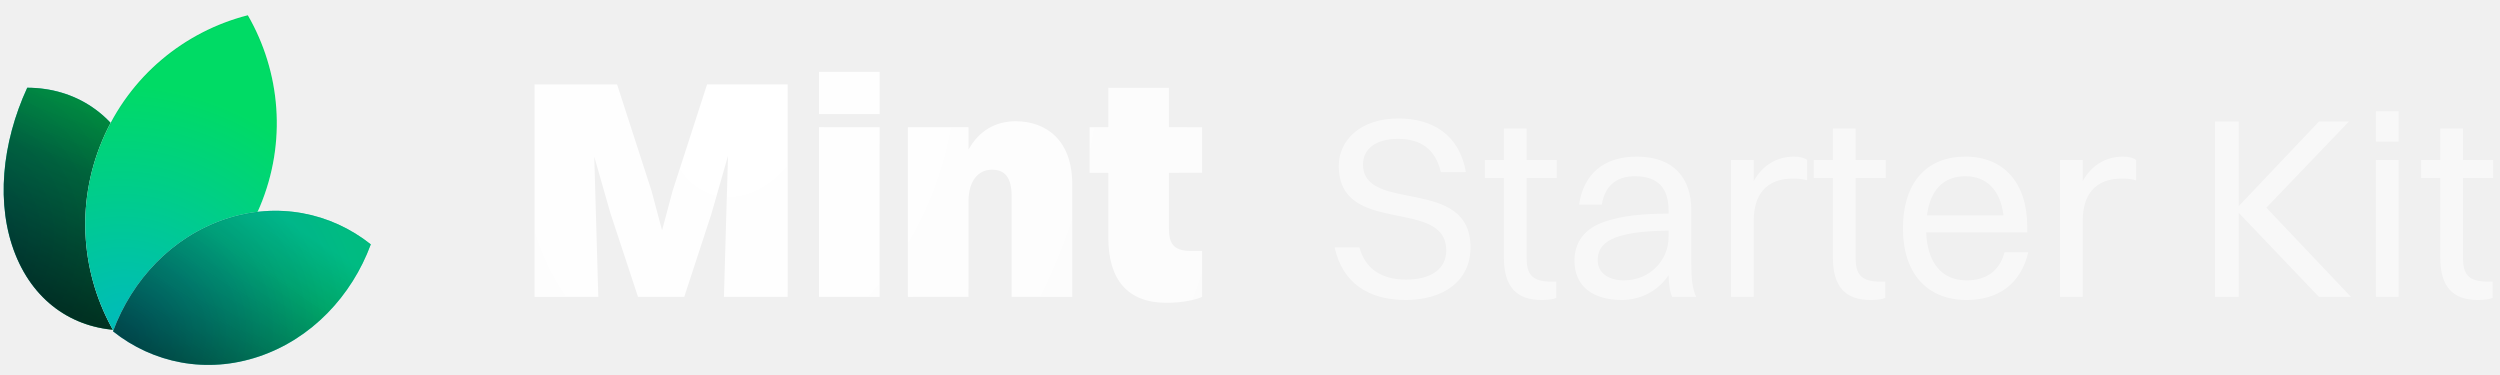
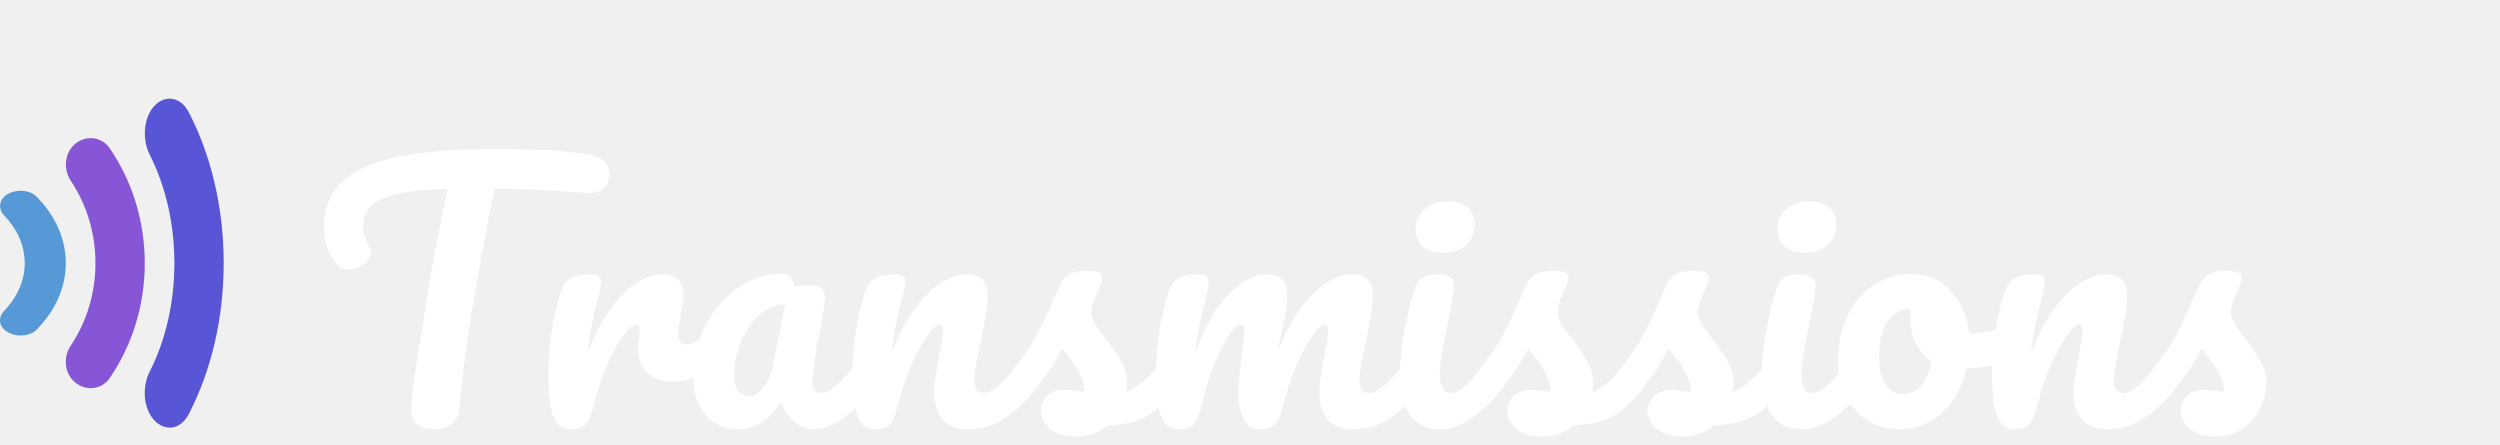
- <svg xmlns="http://www.w3.org/2000/svg" width="160" height="24" viewBox="0 0 160 24" fill="none">
-   <path d="M7.953 21.139C4.896 21.13 2.255 19.458 0.987 16.29C-0.28 13.121 0.109 9.163 1.744 5.615C4.801 5.624 7.442 7.296 8.71 10.465C9.977 13.633 9.588 17.591 7.953 21.139Z" fill="white" />
-   <path d="M7.953 21.139C4.896 21.13 2.255 19.458 0.987 16.29C-0.28 13.121 0.109 9.163 1.744 5.615C4.801 5.624 7.442 7.296 8.71 10.465C9.977 13.633 9.588 17.591 7.953 21.139Z" fill="url(#paint0_radial_115_109)" />
-   <path d="M7.953 21.139C4.896 21.13 2.255 19.458 0.987 16.29C-0.28 13.121 0.109 9.163 1.744 5.615C4.801 5.624 7.442 7.296 8.71 10.465C9.977 13.633 9.588 17.591 7.953 21.139Z" fill="black" fill-opacity="0.5" style="mix-blend-mode:hard-light" />
-   <path d="M7.953 21.139C4.896 21.13 2.255 19.458 0.987 16.29C-0.28 13.121 0.109 9.163 1.744 5.615C4.801 5.624 7.442 7.296 8.71 10.465C9.977 13.633 9.588 17.591 7.953 21.139Z" fill="url(#paint1_linear_115_109)" fill-opacity="0.5" style="mix-blend-mode:hard-light" />
-   <path d="M7.935 21.111C4.897 21.096 2.274 19.431 1.013 16.279C-0.248 13.124 0.136 9.182 1.762 5.643C4.8 5.659 7.423 7.324 8.684 10.476C9.945 13.63 9.561 17.572 7.935 21.111Z" stroke="url(#paint2_linear_115_109)" stroke-opacity="0.05" stroke-width="0.056" />
-   <path d="M7.31 21.257C11.354 20.221 14.884 17.375 16.628 13.236C18.373 9.097 17.945 4.587 15.86 0.976C11.816 2.012 8.287 4.858 6.542 8.998C4.797 13.137 5.225 17.646 7.31 21.257Z" fill="white" />
-   <path d="M7.31 21.257C11.354 20.221 14.884 17.375 16.628 13.236C18.373 9.097 17.945 4.587 15.86 0.976C11.816 2.012 8.287 4.858 6.542 8.998C4.797 13.137 5.225 17.646 7.31 21.257Z" fill="url(#paint3_radial_115_109)" />
-   <path d="M16.602 13.225C14.864 17.349 11.351 20.187 7.324 21.225C5.253 17.624 4.829 13.132 6.568 9.009C8.306 4.885 11.819 2.047 15.846 1.009C17.918 4.61 18.341 9.101 16.602 13.225Z" stroke="url(#paint4_linear_115_109)" stroke-opacity="0.05" stroke-width="0.056" />
-   <path d="M7.234 21.207C9.789 23.237 13.21 23.951 16.577 22.814C19.944 21.677 22.506 18.945 23.73 15.638C21.175 13.608 17.754 12.894 14.387 14.031C11.02 15.168 8.458 17.901 7.234 21.207Z" fill="white" />
-   <path d="M7.234 21.207C9.789 23.237 13.21 23.951 16.577 22.814C19.944 21.677 22.506 18.945 23.73 15.638C21.175 13.608 17.754 12.894 14.387 14.031C11.02 15.168 8.458 17.901 7.234 21.207Z" fill="url(#paint5_radial_115_109)" />
-   <path d="M7.234 21.207C9.789 23.237 13.21 23.951 16.577 22.814C19.944 21.677 22.506 18.945 23.73 15.638C21.175 13.608 17.754 12.894 14.387 14.031C11.02 15.168 8.458 17.901 7.234 21.207Z" fill="black" fill-opacity="0.2" style="mix-blend-mode:hard-light" />
-   <path d="M7.234 21.207C9.789 23.237 13.21 23.951 16.577 22.814C19.944 21.677 22.506 18.945 23.73 15.638C21.175 13.608 17.754 12.894 14.387 14.031C11.02 15.168 8.458 17.901 7.234 21.207Z" fill="url(#paint6_linear_115_109)" fill-opacity="0.5" style="mix-blend-mode:hard-light" />
-   <path d="M16.568 22.787C13.218 23.918 9.814 23.212 7.267 21.198C8.492 17.907 11.044 15.189 14.396 14.058C17.747 12.927 21.15 13.633 23.697 15.648C22.472 18.938 19.92 21.656 16.568 22.787Z" stroke="url(#paint7_linear_115_109)" stroke-opacity="0.05" stroke-width="0.056" />
-   <path d="M34.212 19V5.4H39.492L41.692 12.2L42.372 14.74L43.052 12.2L45.252 5.4H50.412V19H46.332L46.592 9.98L45.532 13.68L43.792 19H40.832L39.052 13.6L38.032 10.02L38.292 19H34.212ZM52.416 7.3V4.6H56.295V7.3H52.416ZM52.416 19V8.14H56.295V19H52.416ZM58.104 19V8.14H61.984V9.58C62.664 8.34 63.744 7.76 65.004 7.76C66.964 7.76 68.624 8.98 68.624 11.78V19H64.744V12.56C64.744 11.34 64.304 10.86 63.484 10.86C62.604 10.86 61.984 11.58 61.984 12.88V19H58.104ZM70.933 15.22V11.06H69.733V8.14H70.933V5.62H74.813V8.14H76.933V11.06H74.813V14.6C74.813 15.5 75.033 16.06 76.213 16.06H76.933V19C76.493 19.2 75.673 19.38 74.653 19.38C72.153 19.38 70.933 17.88 70.933 15.22Z" fill="url(#paint8_radial_115_109)" />
-   <path d="M87.232 10.519C87.232 13.687 94.112 11.229 94.112 15.832C94.112 17.994 92.364 19.198 89.971 19.198C87.562 19.198 85.912 18.093 85.417 15.832H87.001C87.364 17.169 88.371 17.895 89.987 17.895C91.671 17.895 92.561 17.152 92.561 16.03C92.561 12.598 85.681 15.155 85.681 10.618C85.681 9.001 87.034 7.582 89.509 7.582C91.671 7.582 93.403 8.621 93.816 11.014H92.215C91.868 9.529 90.912 8.886 89.476 8.886C88.057 8.886 87.232 9.529 87.232 10.519ZM96.25 16.476V11.393H95.029V10.239H96.25V8.226H97.702V10.239H99.632V11.393H97.702V16.476C97.702 17.532 98.015 18.026 99.302 18.026H99.599V19.066C99.434 19.148 99.071 19.198 98.659 19.198C97.025 19.198 96.25 18.323 96.25 16.476ZM102.516 13.093H101.064C101.345 11.162 102.615 10.024 104.76 10.024C107.103 10.024 108.242 11.393 108.242 13.44V16.888C108.242 17.895 108.324 18.521 108.555 19H107.021C106.856 18.654 106.806 18.142 106.79 17.614C106.047 18.72 104.859 19.198 103.803 19.198C101.988 19.198 100.767 18.357 100.767 16.69C100.767 15.486 101.427 14.611 102.714 14.182C103.902 13.786 105.107 13.687 106.79 13.671V13.473C106.79 12.053 106.13 11.278 104.628 11.278C103.374 11.278 102.698 11.971 102.516 13.093ZM102.252 16.657C102.252 17.465 102.929 17.944 103.952 17.944C105.569 17.944 106.79 16.674 106.79 15.172V14.759C103.061 14.793 102.252 15.585 102.252 16.657ZM110.787 19V10.239H112.239V11.591C112.833 10.519 113.774 10.024 114.83 10.024C115.176 10.024 115.49 10.107 115.655 10.239V11.542C115.407 11.46 115.094 11.427 114.747 11.427C112.998 11.427 112.239 12.515 112.239 14.1V19H110.787ZM117.305 16.476V11.393H116.084V10.239H117.305V8.226H118.757V10.239H120.688V11.393H118.757V16.476C118.757 17.532 119.071 18.026 120.358 18.026H120.655V19.066C120.49 19.148 120.127 19.198 119.714 19.198C118.081 19.198 117.305 18.323 117.305 16.476ZM129.809 16.145C129.33 18.192 127.862 19.198 125.865 19.198C123.324 19.198 121.79 17.482 121.79 14.627C121.79 11.658 123.324 10.024 125.783 10.024C128.258 10.024 129.743 11.723 129.743 14.512V14.875H123.275C123.357 16.838 124.281 17.944 125.865 17.944C127.103 17.944 127.977 17.35 128.291 16.145H129.809ZM125.783 11.278C124.38 11.278 123.539 12.152 123.324 13.786H128.225C128.027 12.169 127.152 11.278 125.783 11.278ZM131.843 19V10.239H133.295V11.591C133.889 10.519 134.829 10.024 135.885 10.024C136.232 10.024 136.545 10.107 136.71 10.239V11.542C136.463 11.46 136.149 11.427 135.803 11.427C134.054 11.427 133.295 12.515 133.295 14.1V19H131.843ZM141.763 19V7.78H143.281V13.192L148.413 7.78H150.327L145.047 13.291L150.459 19H148.413L143.281 13.621V19H141.763ZM152.06 9.067V7.12H153.512V9.067H152.06ZM152.06 19V10.239H153.512V19H152.06ZM156.178 16.476V11.393H154.957V10.239H156.178V8.226H157.63V10.239H159.56V11.393H157.63V16.476C157.63 17.532 157.943 18.026 159.23 18.026H159.527V19.066C159.362 19.148 158.999 19.198 158.587 19.198C156.953 19.198 156.178 18.323 156.178 16.476Z" fill="white" fill-opacity="0.55" />
-   <defs>
-     <radialGradient id="paint0_radial_115_109" cx="0" cy="0" r="1" gradientUnits="userSpaceOnUse" gradientTransform="translate(-3.00503 15.023) rotate(-10.029) scale(17.9572 17.784)">
-       <stop stop-color="#00B0BB" />
-       <stop offset="1" stop-color="#00DB65" />
-     </radialGradient>
-     <linearGradient id="paint1_linear_115_109" x1="7.39" y1="4.813" x2="1.63" y2="18.689" gradientUnits="userSpaceOnUse">
-       <stop stop-color="#18E299" />
-       <stop offset="1" />
-     </linearGradient>
-     <linearGradient id="paint2_linear_115_109" x1="7.948" y1="8.016" x2="1.761" y2="18.746" gradientUnits="userSpaceOnUse">
-       <stop />
-       <stop offset="1" stop-opacity="0" />
-     </linearGradient>
-     <radialGradient id="paint3_radial_115_109" cx="0" cy="0" r="1" gradientUnits="userSpaceOnUse" gradientTransform="translate(8.11404 20.8822) rotate(-75.7542) scale(21.6246 23.7772)">
-       <stop stop-color="#00BBBB" />
-       <stop offset="0.713" stop-color="#00DB65" />
-     </radialGradient>
-     <linearGradient id="paint4_linear_115_109" x1="7.602" y1="5.871" x2="15.556" y2="16.372" gradientUnits="userSpaceOnUse">
-       <stop />
-       <stop offset="1" stop-opacity="0" />
-     </linearGradient>
-     <radialGradient id="paint5_radial_115_109" cx="0" cy="0" r="1" gradientUnits="userSpaceOnUse" gradientTransform="translate(7.84537 21.5181) rotate(-20.3525) scale(18.5603 17.32)">
-       <stop stop-color="#00B0BB" />
-       <stop offset="1" stop-color="#00DB65" />
-     </radialGradient>
-     <linearGradient id="paint6_linear_115_109" x1="16.808" y1="13.007" x2="10.041" y2="22.994" gradientUnits="userSpaceOnUse">
-       <stop stop-color="#00B1BC" />
-       <stop offset="1" />
-     </linearGradient>
-     <linearGradient id="paint7_linear_115_109" x1="16.808" y1="13.007" x2="14.169" y2="23.841" gradientUnits="userSpaceOnUse">
-       <stop />
-       <stop offset="1" stop-opacity="0" />
-     </linearGradient>
-     <radialGradient id="paint8_radial_115_109" cx="0" cy="0" r="1" gradientUnits="userSpaceOnUse" gradientTransform="translate(47.2781 7) rotate(19.0047) scale(67.5582 85.7506)">
-       <stop stop-color="white" />
-       <stop offset="1" stop-color="white" stop-opacity="0.5" />
-     </radialGradient>
-   </defs>
+ <svg xmlns="http://www.w3.org/2000/svg" width="152" height="27" viewBox="0 0 152 27" fill="none">
+   <path d="M0.361 11.876C0.886 11.483 1.785 11.508 2.226 11.957C3.342 13.091 4 14.486 4 16C4 17.513 3.342 18.909 2.226 20.043C1.785 20.491 0.894 20.516 0.361 20.123C-0.089 19.793 -0.114 19.27 0.261 18.89C1.07 18.048 1.504 17.037 1.502 16C1.502 14.922 1.044 13.925 0.261 13.109C-0.105 12.729 -0.08 12.206 0.361 11.876Z" fill="#5699D6" />
+   <path d="M4.434 8.877C5.063 8.199 6.143 8.242 6.672 9.017C8.011 10.976 8.801 13.386 8.801 16C8.801 18.615 8.011 21.025 6.672 22.984C6.143 23.758 5.073 23.801 4.434 23.123C3.894 22.553 3.864 21.649 4.314 20.993C5.285 19.538 5.806 17.792 5.803 16C5.803 14.139 5.253 12.417 4.314 11.008C3.874 10.351 3.904 9.448 4.434 8.877Z" fill="#8756D6" />
+   <path d="M9.233 6.628C9.862 5.736 10.941 5.792 11.471 6.812C12.81 9.388 13.6 12.56 13.6 16C13.6 19.44 12.81 22.612 11.471 25.188C10.941 26.208 9.872 26.264 9.233 25.372C8.693 24.622 8.663 23.433 9.113 22.569C10.084 20.655 10.605 18.357 10.602 16C10.602 13.551 10.052 11.286 9.113 9.431C8.673 8.567 8.703 7.378 9.233 6.628Z" fill="#5856D6" />
+   <path d="M35.82 9.4C36.233 9.48 36.54 9.62 36.74 9.82C36.953 10.02 37.06 10.253 37.06 10.52C37.06 10.96 36.933 11.28 36.68 11.48C36.44 11.68 36.053 11.76 35.52 11.72C34.32 11.627 33.38 11.567 32.7 11.54C32.033 11.5 31.153 11.473 30.06 11.46C29.567 13.913 29.113 16.38 28.7 18.86C28.553 19.767 28.4 20.82 28.24 22.02C28.08 23.207 27.973 24.167 27.92 24.9C27.893 25.287 27.733 25.587 27.44 25.8C27.147 26 26.793 26.1 26.38 26.1C25.94 26.1 25.6 25.993 25.36 25.78C25.12 25.567 25 25.287 25 24.94C25 24.62 25.047 24.093 25.14 23.36C25.247 22.613 25.367 21.833 25.5 21.02C25.647 20.207 25.76 19.5 25.84 18.9C25.987 17.887 26.153 16.88 26.34 15.88C26.527 14.88 26.713 13.933 26.9 13.04C26.94 12.84 26.987 12.613 27.04 12.36C27.093 12.093 27.153 11.8 27.22 11.48C25.913 11.52 24.887 11.627 24.14 11.8C23.393 11.973 22.86 12.22 22.54 12.54C22.233 12.847 22.08 13.247 22.08 13.74C22.08 14.193 22.213 14.627 22.48 15.04C22.533 15.133 22.56 15.233 22.56 15.34C22.56 15.593 22.407 15.833 22.1 16.06C21.807 16.273 21.5 16.38 21.18 16.38C20.953 16.38 20.767 16.313 20.62 16.18C20.353 15.953 20.133 15.633 19.96 15.22C19.787 14.793 19.7 14.313 19.7 13.78C19.7 12.647 20.067 11.74 20.8 11.06C21.547 10.367 22.673 9.86 24.18 9.54C25.7 9.22 27.647 9.06 30.02 9.06C31.487 9.06 32.653 9.087 33.52 9.14C34.4 9.193 35.167 9.28 35.82 9.4ZM34.72 26.1C34.213 26.1 33.853 25.833 33.64 25.3C33.44 24.767 33.34 23.913 33.34 22.74C33.34 21.007 33.587 19.36 34.08 17.8C34.2 17.413 34.393 17.133 34.66 16.96C34.94 16.773 35.327 16.68 35.82 16.68C36.087 16.68 36.273 16.713 36.38 16.78C36.486 16.847 36.54 16.973 36.54 17.16C36.54 17.373 36.44 17.853 36.24 18.6C36.106 19.133 36 19.6 35.92 20C35.84 20.4 35.773 20.893 35.72 21.48C36.16 20.333 36.653 19.4 37.2 18.68C37.746 17.96 38.28 17.447 38.8 17.14C39.333 16.833 39.82 16.68 40.26 16.68C41.127 16.68 41.56 17.113 41.56 17.98C41.56 18.153 41.5 18.573 41.38 19.24C41.273 19.773 41.22 20.107 41.22 20.24C41.22 20.707 41.386 20.94 41.72 20.94C42.093 20.94 42.573 20.647 43.16 20.06C43.333 19.887 43.513 19.8 43.7 19.8C43.873 19.8 44.007 19.88 44.1 20.04C44.206 20.187 44.26 20.387 44.26 20.64C44.26 21.133 44.127 21.52 43.86 21.8C43.486 22.187 43.047 22.52 42.54 22.8C42.047 23.067 41.52 23.2 40.96 23.2C40.253 23.2 39.713 23.02 39.34 22.66C38.98 22.3 38.8 21.813 38.8 21.2C38.8 21 38.82 20.8 38.86 20.6C38.886 20.333 38.9 20.153 38.9 20.06C38.9 19.847 38.827 19.74 38.68 19.74C38.48 19.74 38.213 19.967 37.88 20.42C37.56 20.86 37.24 21.447 36.92 22.18C36.6 22.913 36.34 23.687 36.14 24.5C35.993 25.127 35.82 25.553 35.62 25.78C35.433 25.993 35.133 26.1 34.72 26.1ZM44.861 26.1C44.035 26.1 43.375 25.8 42.881 25.2C42.388 24.6 42.141 23.813 42.141 22.84C42.141 21.773 42.388 20.767 42.881 19.82C43.375 18.86 44.028 18.093 44.841 17.52C45.668 16.933 46.541 16.64 47.461 16.64C47.755 16.64 47.948 16.7 48.041 16.82C48.148 16.927 48.235 17.127 48.301 17.42C48.581 17.367 48.875 17.34 49.181 17.34C49.835 17.34 50.161 17.573 50.161 18.04C50.161 18.32 50.061 18.987 49.861 20.04C49.555 21.573 49.401 22.64 49.401 23.24C49.401 23.44 49.448 23.6 49.541 23.72C49.648 23.84 49.781 23.9 49.941 23.9C50.195 23.9 50.501 23.74 50.861 23.42C51.221 23.087 51.708 22.553 52.321 21.82C52.481 21.633 52.661 21.54 52.861 21.54C53.035 21.54 53.168 21.62 53.261 21.78C53.368 21.94 53.421 22.16 53.421 22.44C53.421 22.973 53.295 23.387 53.041 23.68C52.495 24.36 51.915 24.933 51.301 25.4C50.688 25.867 50.095 26.1 49.521 26.1C49.081 26.1 48.675 25.953 48.301 25.66C47.941 25.353 47.668 24.94 47.481 24.42C46.788 25.54 45.915 26.1 44.861 26.1ZM45.581 24.08C45.875 24.08 46.155 23.907 46.421 23.56C46.688 23.213 46.881 22.753 47.001 22.18L47.741 18.5C47.181 18.513 46.661 18.727 46.181 19.14C45.715 19.54 45.341 20.073 45.061 20.74C44.781 21.407 44.641 22.113 44.641 22.86C44.641 23.273 44.721 23.58 44.881 23.78C45.055 23.98 45.288 24.08 45.581 24.08ZM53.216 26.1C52.709 26.1 52.349 25.833 52.136 25.3C51.936 24.767 51.836 23.913 51.836 22.74C51.836 21.007 52.083 19.36 52.576 17.8C52.696 17.413 52.889 17.133 53.156 16.96C53.436 16.773 53.823 16.68 54.316 16.68C54.583 16.68 54.769 16.713 54.876 16.78C54.983 16.847 55.036 16.973 55.036 17.16C55.036 17.373 54.936 17.853 54.736 18.6C54.603 19.133 54.496 19.6 54.416 20C54.336 20.4 54.269 20.893 54.216 21.48C54.656 20.333 55.149 19.4 55.696 18.68C56.243 17.96 56.776 17.447 57.296 17.14C57.829 16.833 58.316 16.68 58.756 16.68C59.623 16.68 60.056 17.113 60.056 17.98C60.056 18.5 59.909 19.44 59.616 20.8C59.363 21.96 59.236 22.727 59.236 23.1C59.236 23.633 59.429 23.9 59.816 23.9C60.083 23.9 60.396 23.74 60.756 23.42C61.129 23.087 61.623 22.553 62.236 21.82C62.396 21.633 62.576 21.54 62.776 21.54C62.949 21.54 63.083 21.62 63.176 21.78C63.283 21.94 63.336 22.16 63.336 22.44C63.336 22.973 63.209 23.387 62.956 23.68C62.383 24.387 61.763 24.967 61.096 25.42C60.443 25.873 59.696 26.1 58.856 26.1C58.176 26.1 57.663 25.907 57.316 25.52C56.969 25.12 56.796 24.547 56.796 23.8C56.796 23.427 56.889 22.76 57.076 21.8C57.249 20.96 57.336 20.38 57.336 20.06C57.336 19.847 57.263 19.74 57.116 19.74C56.943 19.74 56.696 19.967 56.376 20.42C56.069 20.86 55.749 21.447 55.416 22.18C55.096 22.913 54.836 23.687 54.636 24.5C54.489 25.127 54.316 25.553 54.116 25.78C53.929 25.993 53.629 26.1 53.216 26.1ZM65.438 26.54C64.745 26.54 64.211 26.38 63.838 26.06C63.478 25.74 63.298 25.38 63.298 24.98C63.298 24.633 63.425 24.333 63.678 24.08C63.931 23.827 64.305 23.7 64.798 23.7C64.971 23.7 65.171 23.72 65.398 23.76C65.638 23.787 65.818 23.807 65.938 23.82C65.924 23.473 65.844 23.147 65.698 22.84C65.564 22.533 65.391 22.24 65.178 21.96C64.965 21.667 64.764 21.413 64.578 21.2C64.165 21.987 63.751 22.64 63.338 23.16C62.938 23.68 62.498 24.173 62.018 24.64C61.778 24.88 61.525 25 61.258 25C61.044 25 60.871 24.927 60.738 24.78C60.605 24.62 60.538 24.427 60.538 24.2C60.538 23.933 60.631 23.687 60.818 23.46L61.078 23.14C61.811 22.233 62.364 21.487 62.738 20.9C62.965 20.513 63.231 20 63.538 19.36C63.844 18.707 64.144 18.033 64.438 17.34C64.691 16.753 65.218 16.46 66.018 16.46C66.391 16.46 66.651 16.493 66.798 16.56C66.945 16.627 67.018 16.733 67.018 16.88C67.018 16.96 66.991 17.087 66.938 17.26C66.885 17.433 66.811 17.607 66.718 17.78C66.478 18.26 66.358 18.667 66.358 19C66.358 19.2 66.424 19.42 66.558 19.66C66.704 19.9 66.924 20.2 67.218 20.56C67.644 21.12 67.965 21.6 68.178 22C68.404 22.387 68.518 22.813 68.518 23.28C68.518 23.413 68.504 23.6 68.478 23.84C69.131 23.587 69.898 22.913 70.778 21.82C70.938 21.633 71.118 21.54 71.318 21.54C71.491 21.54 71.624 21.62 71.718 21.78C71.825 21.94 71.878 22.16 71.878 22.44C71.878 22.947 71.751 23.36 71.498 23.68C70.831 24.507 70.191 25.073 69.578 25.38C68.978 25.673 68.231 25.833 67.338 25.86C66.805 26.313 66.171 26.54 65.438 26.54ZM71.673 26.1C71.166 26.1 70.806 25.833 70.593 25.3C70.393 24.767 70.293 23.913 70.293 22.74C70.293 21.007 70.54 19.36 71.033 17.8C71.153 17.413 71.346 17.133 71.613 16.96C71.893 16.773 72.28 16.68 72.773 16.68C73.04 16.68 73.226 16.713 73.333 16.78C73.44 16.847 73.493 16.973 73.493 17.16C73.493 17.373 73.393 17.853 73.193 18.6C73.06 19.133 72.953 19.6 72.873 20C72.793 20.387 72.726 20.873 72.673 21.46C73.033 20.42 73.46 19.54 73.953 18.82C74.46 18.1 74.973 17.567 75.493 17.22C76.026 16.86 76.526 16.68 76.993 16.68C77.46 16.68 77.786 16.787 77.973 17C78.173 17.213 78.273 17.54 78.273 17.98C78.273 18.407 78.146 19.18 77.893 20.3C77.786 20.78 77.713 21.14 77.673 21.38C78.34 19.74 79.08 18.547 79.893 17.8C80.706 17.053 81.466 16.68 82.173 16.68C83.04 16.68 83.473 17.113 83.473 17.98C83.473 18.5 83.326 19.44 83.033 20.8C82.78 21.96 82.653 22.727 82.653 23.1C82.653 23.633 82.846 23.9 83.233 23.9C83.5 23.9 83.813 23.74 84.173 23.42C84.546 23.087 85.04 22.553 85.653 21.82C85.813 21.633 85.993 21.54 86.193 21.54C86.366 21.54 86.5 21.62 86.593 21.78C86.7 21.94 86.753 22.16 86.753 22.44C86.753 22.973 86.626 23.387 86.373 23.68C85.8 24.387 85.18 24.967 84.513 25.42C83.86 25.873 83.113 26.1 82.273 26.1C81.593 26.1 81.08 25.907 80.733 25.52C80.386 25.12 80.213 24.547 80.213 23.8C80.213 23.427 80.306 22.76 80.493 21.8C80.666 20.96 80.753 20.38 80.753 20.06C80.753 19.847 80.68 19.74 80.533 19.74C80.36 19.74 80.113 19.967 79.793 20.42C79.473 20.86 79.153 21.447 78.833 22.18C78.513 22.913 78.253 23.687 78.053 24.5C77.906 25.14 77.733 25.567 77.533 25.78C77.346 25.993 77.04 26.1 76.613 26.1C76.173 26.1 75.84 25.893 75.613 25.48C75.4 25.053 75.293 24.54 75.293 23.94C75.293 23.433 75.36 22.7 75.493 21.74C75.6 20.887 75.653 20.327 75.653 20.06C75.653 19.847 75.58 19.74 75.433 19.74C75.233 19.74 74.98 19.98 74.673 20.46C74.366 20.94 74.066 21.553 73.773 22.3C73.493 23.047 73.266 23.78 73.093 24.5C72.946 25.127 72.773 25.553 72.573 25.78C72.386 25.993 72.086 26.1 71.673 26.1ZM87.756 15.36C87.196 15.36 86.776 15.233 86.496 14.98C86.216 14.713 86.076 14.347 86.076 13.88C86.076 13.413 86.256 13.027 86.616 12.72C86.989 12.4 87.449 12.24 87.996 12.24C88.489 12.24 88.889 12.36 89.196 12.6C89.502 12.84 89.656 13.18 89.656 13.62C89.656 14.153 89.482 14.58 89.136 14.9C88.789 15.207 88.329 15.36 87.756 15.36ZM87.596 26.1C86.729 26.1 86.096 25.793 85.696 25.18C85.309 24.567 85.116 23.753 85.116 22.74C85.116 22.14 85.189 21.373 85.336 20.44C85.496 19.493 85.696 18.613 85.936 17.8C86.056 17.373 86.216 17.08 86.416 16.92C86.616 16.76 86.936 16.68 87.376 16.68C88.056 16.68 88.396 16.907 88.396 17.36C88.396 17.693 88.269 18.467 88.016 19.68C87.696 21.147 87.536 22.14 87.536 22.66C87.536 23.06 87.589 23.367 87.696 23.58C87.802 23.793 87.982 23.9 88.236 23.9C88.476 23.9 88.776 23.733 89.136 23.4C89.496 23.067 89.976 22.54 90.576 21.82C90.736 21.633 90.916 21.54 91.116 21.54C91.289 21.54 91.422 21.62 91.516 21.78C91.622 21.94 91.676 22.16 91.676 22.44C91.676 22.973 91.549 23.387 91.296 23.68C89.976 25.293 88.742 26.1 87.596 26.1ZM93.778 26.54C93.084 26.54 92.551 26.38 92.178 26.06C91.818 25.74 91.638 25.38 91.638 24.98C91.638 24.633 91.764 24.333 92.018 24.08C92.271 23.827 92.644 23.7 93.138 23.7C93.311 23.7 93.511 23.72 93.738 23.76C93.978 23.787 94.158 23.807 94.278 23.82C94.264 23.473 94.184 23.147 94.038 22.84C93.904 22.533 93.731 22.24 93.518 21.96C93.304 21.667 93.104 21.413 92.918 21.2C92.504 21.987 92.091 22.64 91.678 23.16C91.278 23.68 90.838 24.173 90.358 24.64C90.118 24.88 89.864 25 89.598 25C89.384 25 89.211 24.927 89.078 24.78C88.944 24.62 88.878 24.427 88.878 24.2C88.878 23.933 88.971 23.687 89.158 23.46L89.418 23.14C90.151 22.233 90.704 21.487 91.078 20.9C91.304 20.513 91.571 20 91.878 19.36C92.184 18.707 92.484 18.033 92.778 17.34C93.031 16.753 93.558 16.46 94.358 16.46C94.731 16.46 94.991 16.493 95.138 16.56C95.284 16.627 95.358 16.733 95.358 16.88C95.358 16.96 95.331 17.087 95.278 17.26C95.224 17.433 95.151 17.607 95.058 17.78C94.818 18.26 94.698 18.667 94.698 19C94.698 19.2 94.764 19.42 94.898 19.66C95.044 19.9 95.264 20.2 95.558 20.56C95.984 21.12 96.304 21.6 96.518 22C96.744 22.387 96.858 22.813 96.858 23.28C96.858 23.413 96.844 23.6 96.818 23.84C97.471 23.587 98.238 22.913 99.118 21.82C99.278 21.633 99.458 21.54 99.658 21.54C99.831 21.54 99.964 21.62 100.058 21.78C100.164 21.94 100.218 22.16 100.218 22.44C100.218 22.947 100.091 23.36 99.838 23.68C99.171 24.507 98.531 25.073 97.918 25.38C97.318 25.673 96.571 25.833 95.678 25.86C95.144 26.313 94.511 26.54 93.778 26.54ZM102.313 26.54C101.619 26.54 101.086 26.38 100.713 26.06C100.353 25.74 100.173 25.38 100.173 24.98C100.173 24.633 100.299 24.333 100.553 24.08C100.806 23.827 101.179 23.7 101.673 23.7C101.846 23.7 102.046 23.72 102.273 23.76C102.513 23.787 102.693 23.807 102.813 23.82C102.799 23.473 102.719 23.147 102.573 22.84C102.439 22.533 102.266 22.24 102.053 21.96C101.839 21.667 101.639 21.413 101.453 21.2C101.039 21.987 100.626 22.64 100.213 23.16C99.813 23.68 99.373 24.173 98.893 24.64C98.653 24.88 98.4 25 98.133 25C97.919 25 97.746 24.927 97.613 24.78C97.48 24.62 97.413 24.427 97.413 24.2C97.413 23.933 97.506 23.687 97.693 23.46L97.953 23.14C98.686 22.233 99.24 21.487 99.613 20.9C99.84 20.513 100.106 20 100.413 19.36C100.719 18.707 101.019 18.033 101.313 17.34C101.566 16.753 102.093 16.46 102.893 16.46C103.266 16.46 103.526 16.493 103.673 16.56C103.819 16.627 103.893 16.733 103.893 16.88C103.893 16.96 103.866 17.087 103.813 17.26C103.759 17.433 103.686 17.607 103.593 17.78C103.353 18.26 103.233 18.667 103.233 19C103.233 19.2 103.299 19.42 103.433 19.66C103.579 19.9 103.799 20.2 104.093 20.56C104.519 21.12 104.839 21.6 105.053 22C105.279 22.387 105.393 22.813 105.393 23.28C105.393 23.413 105.379 23.6 105.353 23.84C106.006 23.587 106.773 22.913 107.653 21.82C107.813 21.633 107.993 21.54 108.193 21.54C108.366 21.54 108.499 21.62 108.593 21.78C108.699 21.94 108.753 22.16 108.753 22.44C108.753 22.947 108.626 23.36 108.373 23.68C107.706 24.507 107.066 25.073 106.453 25.38C105.853 25.673 105.106 25.833 104.213 25.86C103.679 26.313 103.046 26.54 102.313 26.54ZM109.748 15.36C109.188 15.36 108.768 15.233 108.488 14.98C108.208 14.713 108.068 14.347 108.068 13.88C108.068 13.413 108.248 13.027 108.608 12.72C108.981 12.4 109.441 12.24 109.988 12.24C110.481 12.24 110.881 12.36 111.188 12.6C111.495 12.84 111.648 13.18 111.648 13.62C111.648 14.153 111.475 14.58 111.128 14.9C110.781 15.207 110.321 15.36 109.748 15.36ZM109.588 26.1C108.721 26.1 108.088 25.793 107.688 25.18C107.301 24.567 107.108 23.753 107.108 22.74C107.108 22.14 107.181 21.373 107.328 20.44C107.488 19.493 107.688 18.613 107.928 17.8C108.048 17.373 108.208 17.08 108.408 16.92C108.608 16.76 108.928 16.68 109.368 16.68C110.048 16.68 110.388 16.907 110.388 17.36C110.388 17.693 110.261 18.467 110.008 19.68C109.688 21.147 109.528 22.14 109.528 22.66C109.528 23.06 109.581 23.367 109.688 23.58C109.795 23.793 109.975 23.9 110.228 23.9C110.468 23.9 110.768 23.733 111.128 23.4C111.488 23.067 111.968 22.54 112.568 21.82C112.728 21.633 112.908 21.54 113.108 21.54C113.281 21.54 113.415 21.62 113.508 21.78C113.615 21.94 113.668 22.16 113.668 22.44C113.668 22.973 113.541 23.387 113.288 23.68C111.968 25.293 110.735 26.1 109.588 26.1ZM122.25 19.86C122.423 19.86 122.557 19.947 122.65 20.12C122.743 20.293 122.79 20.513 122.79 20.78C122.79 21.42 122.597 21.8 122.21 21.92C121.41 22.2 120.53 22.36 119.57 22.4C119.317 23.52 118.817 24.42 118.07 25.1C117.323 25.767 116.477 26.1 115.53 26.1C114.73 26.1 114.043 25.907 113.47 25.52C112.91 25.133 112.483 24.62 112.19 23.98C111.897 23.34 111.75 22.647 111.75 21.9C111.75 20.887 111.943 19.987 112.33 19.2C112.717 18.4 113.25 17.78 113.93 17.34C114.61 16.887 115.363 16.66 116.19 16.66C117.203 16.66 118.017 17.013 118.63 17.72C119.257 18.413 119.623 19.273 119.73 20.3C120.357 20.26 121.103 20.127 121.97 19.9C122.077 19.873 122.17 19.86 122.25 19.86ZM115.69 23.98C116.117 23.98 116.483 23.807 116.79 23.46C117.11 23.113 117.323 22.613 117.43 21.96C117.017 21.68 116.697 21.313 116.47 20.86C116.257 20.407 116.15 19.927 116.15 19.42C116.15 19.207 116.17 18.993 116.21 18.78H116.11C115.577 18.78 115.13 19.04 114.77 19.56C114.423 20.067 114.25 20.787 114.25 21.72C114.25 22.453 114.39 23.013 114.67 23.4C114.963 23.787 115.303 23.98 115.69 23.98ZM122.493 26.1C121.987 26.1 121.627 25.833 121.413 25.3C121.213 24.767 121.113 23.913 121.113 22.74C121.113 21.007 121.36 19.36 121.853 17.8C121.973 17.413 122.167 17.133 122.433 16.96C122.713 16.773 123.1 16.68 123.593 16.68C123.86 16.68 124.047 16.713 124.153 16.78C124.26 16.847 124.313 16.973 124.313 17.16C124.313 17.373 124.213 17.853 124.013 18.6C123.88 19.133 123.773 19.6 123.693 20C123.613 20.4 123.547 20.893 123.493 21.48C123.933 20.333 124.427 19.4 124.973 18.68C125.52 17.96 126.053 17.447 126.573 17.14C127.107 16.833 127.593 16.68 128.033 16.68C128.9 16.68 129.333 17.113 129.333 17.98C129.333 18.5 129.187 19.44 128.893 20.8C128.64 21.96 128.513 22.727 128.513 23.1C128.513 23.633 128.707 23.9 129.093 23.9C129.36 23.9 129.673 23.74 130.033 23.42C130.407 23.087 130.9 22.553 131.513 21.82C131.673 21.633 131.853 21.54 132.053 21.54C132.227 21.54 132.36 21.62 132.453 21.78C132.56 21.94 132.613 22.16 132.613 22.44C132.613 22.973 132.487 23.387 132.233 23.68C131.66 24.387 131.04 24.967 130.373 25.42C129.72 25.873 128.973 26.1 128.133 26.1C127.453 26.1 126.94 25.907 126.593 25.52C126.247 25.12 126.073 24.547 126.073 23.8C126.073 23.427 126.167 22.76 126.353 21.8C126.527 20.96 126.613 20.38 126.613 20.06C126.613 19.847 126.54 19.74 126.393 19.74C126.22 19.74 125.973 19.967 125.653 20.42C125.347 20.86 125.027 21.447 124.693 22.18C124.373 22.913 124.113 23.687 123.913 24.5C123.767 25.127 123.593 25.553 123.393 25.78C123.207 25.993 122.907 26.1 122.493 26.1ZM134.715 26.54C134.022 26.54 133.488 26.38 133.115 26.06C132.755 25.74 132.575 25.38 132.575 24.98C132.575 24.633 132.702 24.333 132.955 24.08C133.208 23.827 133.582 23.7 134.075 23.7C134.248 23.7 134.448 23.72 134.675 23.76C134.915 23.787 135.095 23.807 135.215 23.82C135.202 23.473 135.122 23.147 134.975 22.84C134.842 22.533 134.668 22.24 134.455 21.96C134.242 21.667 134.042 21.413 133.855 21.2C133.442 21.987 133.028 22.64 132.615 23.16C132.215 23.68 131.775 24.173 131.295 24.64C131.055 24.88 130.802 25 130.535 25C130.322 25 130.148 24.927 130.015 24.78C129.882 24.62 129.815 24.427 129.815 24.2C129.815 23.933 129.908 23.687 130.095 23.46L130.355 23.14C131.088 22.233 131.642 21.487 132.015 20.9C132.255 20.513 132.495 20.053 132.735 19.52C132.988 18.987 133.315 18.26 133.715 17.34C133.968 16.753 134.495 16.46 135.295 16.46C135.668 16.46 135.928 16.493 136.075 16.56C136.222 16.627 136.295 16.733 136.295 16.88C136.295 16.96 136.268 17.087 136.215 17.26C136.162 17.433 136.088 17.607 135.995 17.78C135.755 18.26 135.635 18.667 135.635 19C135.635 19.2 135.702 19.42 135.835 19.66C135.982 19.9 136.202 20.2 136.495 20.56C136.922 21.12 137.242 21.6 137.455 22C137.682 22.387 137.795 22.813 137.795 23.28C137.795 23.84 137.662 24.373 137.395 24.88C137.142 25.373 136.782 25.773 136.315 26.08C135.848 26.387 135.315 26.54 134.715 26.54Z" fill="white" />
</svg>
